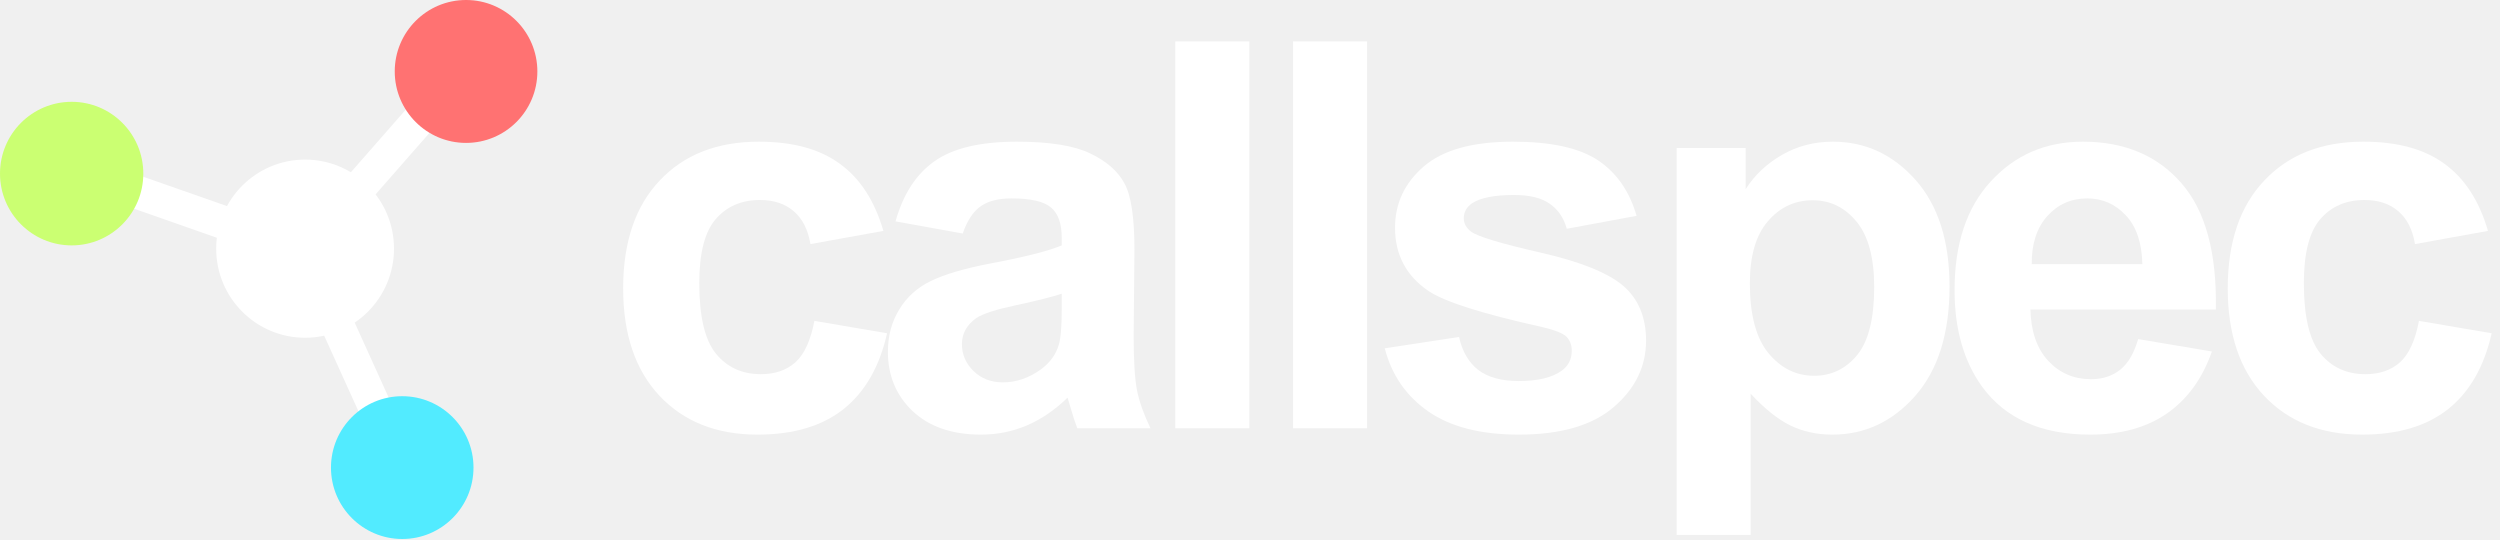
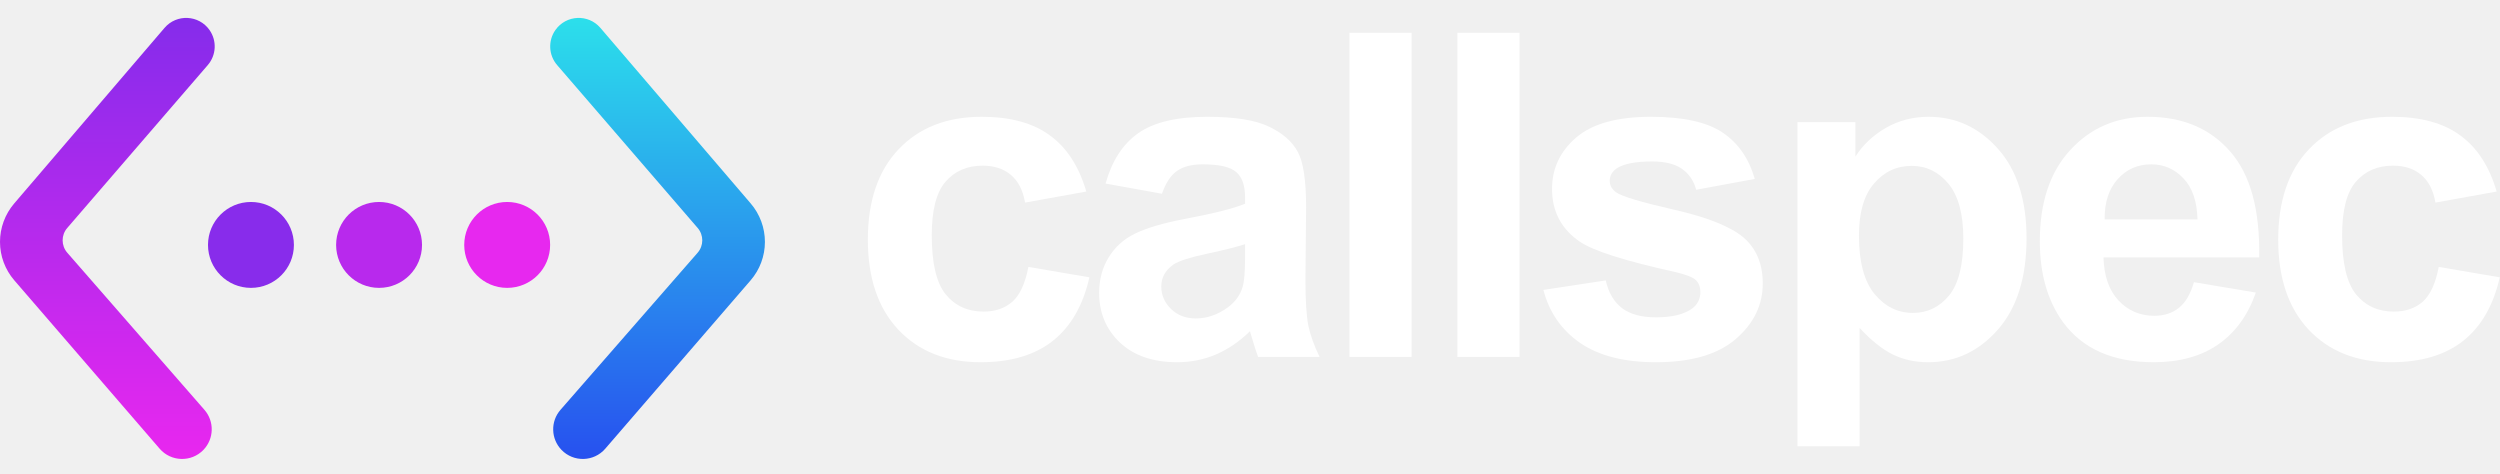
- <svg xmlns="http://www.w3.org/2000/svg" width="241" height="52" viewBox="0 0 241 52" fill="none">
-   <path d="M85.159 22.257L78.125 23.529C77.888 22.121 77.347 21.061 76.5 20.349C75.671 19.636 74.587 19.28 73.25 19.28C71.473 19.28 70.051 19.899 68.984 21.137C67.935 22.358 67.41 24.411 67.41 27.294C67.41 30.5 67.943 32.764 69.01 34.087C70.093 35.41 71.54 36.071 73.352 36.071C74.706 36.071 75.815 35.69 76.678 34.926C77.541 34.146 78.151 32.815 78.506 30.932L85.514 32.128C84.786 35.35 83.39 37.784 81.325 39.429C79.259 41.074 76.492 41.897 73.022 41.897C69.077 41.897 65.929 40.65 63.576 38.157C61.24 35.664 60.072 32.212 60.072 27.803C60.072 23.342 61.248 19.874 63.601 17.397C65.954 14.904 69.137 13.658 73.148 13.658C76.433 13.658 79.039 14.37 80.969 15.795C82.916 17.202 84.312 19.356 85.159 22.257Z" fill="white" />
-   <path d="M92.805 22.511L86.33 21.341C87.058 18.729 88.31 16.795 90.088 15.54C91.865 14.285 94.506 13.658 98.01 13.658C101.192 13.658 103.562 14.039 105.12 14.802C106.677 15.549 107.769 16.507 108.395 17.677C109.039 18.831 109.36 20.959 109.36 24.063L109.284 32.408C109.284 34.782 109.394 36.538 109.614 37.674C109.851 38.793 110.283 39.997 110.909 41.286H103.85C103.664 40.812 103.435 40.108 103.165 39.175C103.046 38.751 102.961 38.471 102.911 38.335C101.692 39.523 100.388 40.413 99 41.007C97.612 41.6 96.131 41.897 94.557 41.897C91.781 41.897 89.588 41.142 87.98 39.633C86.389 38.123 85.594 36.215 85.594 33.909C85.594 32.382 85.957 31.025 86.685 29.838C87.413 28.634 88.429 27.718 89.732 27.09C91.053 26.446 92.949 25.886 95.42 25.411C98.755 24.784 101.066 24.199 102.352 23.656V22.944C102.352 21.57 102.013 20.595 101.336 20.018C100.659 19.424 99.381 19.127 97.502 19.127C96.233 19.127 95.242 19.382 94.531 19.891C93.82 20.383 93.245 21.256 92.805 22.511ZM102.352 28.312C101.438 28.617 99.991 28.982 98.01 29.406C96.029 29.83 94.734 30.245 94.125 30.652C93.194 31.314 92.729 32.153 92.729 33.171C92.729 34.172 93.101 35.036 93.846 35.766C94.591 36.495 95.539 36.86 96.69 36.86C97.976 36.86 99.204 36.436 100.371 35.588C101.235 34.943 101.802 34.154 102.073 33.222C102.259 32.611 102.352 31.449 102.352 29.736V28.312Z" fill="white" />
-   <path d="M113.299 41.286V3.99H120.434V41.286H113.299Z" fill="white" />
-   <path d="M124.652 41.286V3.99H131.787V41.286H124.652Z" fill="white" />
-   <path d="M133.491 33.578L140.652 32.484C140.956 33.875 141.574 34.935 142.505 35.664C143.436 36.376 144.74 36.733 146.416 36.733C148.261 36.733 149.649 36.393 150.58 35.715C151.206 35.24 151.519 34.604 151.519 33.807C151.519 33.264 151.35 32.815 151.012 32.459C150.656 32.119 149.86 31.805 148.625 31.517C142.869 30.245 139.221 29.083 137.681 28.032C135.548 26.573 134.481 24.546 134.481 21.951C134.481 19.611 135.404 17.643 137.249 16.049C139.094 14.455 141.955 13.658 145.832 13.658C149.522 13.658 152.264 14.26 154.059 15.464C155.853 16.668 157.089 18.449 157.766 20.806L151.037 22.053C150.749 21.002 150.199 20.196 149.386 19.636C148.591 19.076 147.448 18.797 145.959 18.797C144.08 18.797 142.734 19.06 141.921 19.585C141.38 19.959 141.109 20.442 141.109 21.035C141.109 21.544 141.346 21.977 141.82 22.333C142.463 22.808 144.681 23.478 148.472 24.343C152.281 25.208 154.939 26.268 156.445 27.523C157.935 28.795 158.68 30.567 158.68 32.84C158.68 35.316 157.647 37.445 155.582 39.226C153.517 41.007 150.461 41.897 146.416 41.897C142.742 41.897 139.831 41.151 137.681 39.658C135.548 38.166 134.151 36.139 133.491 33.578Z" fill="white" />
-   <path d="M161.628 14.268H168.281V18.237C169.144 16.88 170.312 15.778 171.785 14.93C173.258 14.082 174.891 13.658 176.686 13.658C179.817 13.658 182.475 14.887 184.659 17.346C186.842 19.806 187.934 23.232 187.934 27.625C187.934 32.136 186.834 35.647 184.633 38.157C182.433 40.65 179.766 41.897 176.635 41.897C175.145 41.897 173.791 41.6 172.572 41.007C171.37 40.413 170.101 39.395 168.763 37.954V51.565H161.628V14.268ZM168.687 27.319C168.687 30.355 169.288 32.603 170.49 34.061C171.692 35.503 173.156 36.224 174.883 36.224C176.542 36.224 177.921 35.562 179.022 34.239C180.122 32.899 180.672 30.712 180.672 27.675C180.672 24.843 180.105 22.74 178.971 21.366C177.837 19.992 176.432 19.305 174.756 19.305C173.012 19.305 171.565 19.984 170.414 21.341C169.263 22.681 168.687 24.674 168.687 27.319Z" fill="white" />
-   <path d="M206.118 32.688L213.227 33.883C212.313 36.495 210.866 38.488 208.885 39.862C206.922 41.219 204.459 41.897 201.496 41.897C196.807 41.897 193.337 40.362 191.086 37.292C189.308 34.833 188.42 31.729 188.42 27.981C188.42 23.503 189.588 20.001 191.924 17.474C194.26 14.93 197.214 13.658 200.785 13.658C204.797 13.658 207.963 14.989 210.282 17.652C212.601 20.298 213.71 24.36 213.608 29.838H195.732C195.783 31.958 196.359 33.612 197.459 34.799C198.559 35.969 199.93 36.554 201.572 36.554C202.69 36.554 203.629 36.249 204.391 35.639C205.153 35.028 205.728 34.044 206.118 32.688ZM206.524 25.462C206.473 23.393 205.94 21.824 204.924 20.756C203.909 19.67 202.673 19.127 201.217 19.127C199.66 19.127 198.373 19.696 197.357 20.832C196.342 21.968 195.842 23.512 195.859 25.462H206.524Z" fill="white" />
-   <path d="M239.841 22.257L232.807 23.529C232.57 22.121 232.029 21.061 231.182 20.349C230.353 19.636 229.269 19.28 227.932 19.28C226.155 19.28 224.733 19.899 223.666 21.137C222.617 22.358 222.092 24.411 222.092 27.294C222.092 30.5 222.625 32.764 223.692 34.087C224.775 35.41 226.222 36.071 228.034 36.071C229.388 36.071 230.497 35.69 231.36 34.926C232.223 34.146 232.833 32.815 233.188 30.932L240.196 32.128C239.469 35.35 238.072 37.784 236.007 39.429C233.942 41.074 231.174 41.897 227.704 41.897C223.759 41.897 220.611 40.65 218.258 38.157C215.922 35.664 214.754 32.212 214.754 27.803C214.754 23.342 215.93 19.874 218.283 17.397C220.636 14.904 223.819 13.658 227.831 13.658C231.115 13.658 233.722 14.37 235.651 15.795C237.598 17.202 238.995 19.356 239.841 22.257Z" fill="white" />
-   <path d="M43.683 5.36C44.28 4.709 45.291 4.666 45.941 5.264C46.59 5.862 46.633 6.875 46.036 7.526L31.183 24.468L38.776 41.211C39.141 42.016 38.785 42.965 37.982 43.331C37.178 43.696 36.231 43.34 35.866 42.535L28.118 25.45L7.886 18.351C7.054 18.059 6.615 17.145 6.907 16.311C7.198 15.477 8.11 15.037 8.943 15.329L28.826 22.307L43.683 5.36Z" fill="white" />
-   <path d="M37.982 23.972C37.982 28.714 34.145 32.559 29.412 32.559C24.678 32.559 20.841 28.714 20.841 23.972C20.841 19.229 24.678 15.385 29.412 15.385C34.145 15.385 37.982 19.229 37.982 23.972Z" fill="white" />
-   <path d="M51.802 6.888C51.802 10.692 48.724 13.776 44.928 13.776C41.131 13.776 38.053 10.692 38.053 6.888C38.053 3.084 41.131 0 44.928 0C48.724 0 51.802 3.084 51.802 6.888Z" fill="#FF7272" />
-   <path d="M45.645 45.077C45.645 48.878 42.569 51.959 38.776 51.959C34.982 51.959 31.906 48.878 31.906 45.077C31.906 41.276 34.982 38.194 38.776 38.194C42.569 38.194 45.645 41.276 45.645 45.077Z" fill="#52EBFF" />
-   <path d="M13.815 16.735C13.815 20.557 10.723 23.656 6.908 23.656C3.093 23.656 0 20.557 0 16.735C0 12.913 3.093 9.814 6.908 9.814C10.723 9.814 13.815 12.913 13.815 16.735Z" fill="#CBFF72" />
+ <svg xmlns="http://www.w3.org/2000/svg" width="1590" height="301" viewBox="0 0 1590 301" fill="none">
+   <path d="M1587.88 121.812L1548.92 128.844C1547.61 121.062 1544.61 115.203 1539.92 111.266C1535.33 107.328 1529.33 105.359 1521.92 105.359C1512.08 105.359 1504.2 108.781 1498.3 115.625C1492.48 122.375 1489.58 133.719 1489.58 149.656C1489.58 167.375 1492.53 179.891 1498.44 187.203C1504.44 194.516 1512.45 198.172 1522.48 198.172C1529.98 198.172 1536.13 196.062 1540.91 191.844C1545.69 187.531 1549.06 180.172 1551.03 169.766L1589.84 176.375C1585.81 194.188 1578.08 207.641 1566.64 216.734C1555.2 225.828 1539.88 230.375 1520.66 230.375C1498.81 230.375 1481.38 223.484 1468.34 209.703C1455.41 195.922 1448.94 176.844 1448.94 152.469C1448.94 127.812 1455.45 108.641 1468.48 94.953C1481.52 81.172 1499.14 74.281 1521.36 74.281C1539.55 74.281 1553.98 78.219 1564.67 86.094C1575.45 93.875 1583.19 105.781 1587.88 121.812Z" fill="white" />
+   <path d="M1395.35 179.469L1434.72 186.078C1429.66 200.516 1421.65 211.531 1410.68 219.125C1399.8 226.625 1386.16 230.375 1369.75 230.375C1343.79 230.375 1324.57 221.891 1312.1 204.922C1302.25 191.328 1297.33 174.172 1297.33 153.453C1297.33 128.703 1303.8 109.344 1316.74 95.375C1329.68 81.312 1346.04 74.281 1365.82 74.281C1388.04 74.281 1405.57 81.641 1418.41 96.359C1431.25 110.984 1437.4 133.438 1436.83 163.719H1337.83C1338.11 175.438 1341.3 184.578 1347.4 191.141C1353.49 197.609 1361.08 200.844 1370.18 200.844C1376.36 200.844 1381.57 199.156 1385.79 195.781C1390 192.406 1393.19 186.969 1395.35 179.469ZM1397.6 139.531C1397.32 128.094 1394.36 119.422 1388.74 113.516C1383.11 107.516 1376.27 104.516 1368.21 104.516C1359.58 104.516 1352.46 107.656 1346.83 113.938C1341.21 120.219 1338.44 128.75 1338.54 139.531H1397.6Z" fill="white" />
+   <path d="M1143.2 77.656H1180.04V99.594C1184.82 92.094 1191.29 86 1199.45 81.312C1207.6 76.625 1216.65 74.281 1226.59 74.281C1243.93 74.281 1258.65 81.078 1270.74 94.672C1282.84 108.266 1288.88 127.203 1288.88 151.484C1288.88 176.422 1282.79 195.828 1270.6 209.703C1258.42 223.484 1243.65 230.375 1226.31 230.375C1218.06 230.375 1210.56 228.734 1203.81 225.453C1197.15 222.172 1190.12 216.547 1182.71 208.578V283.812H1143.2V77.656ZM1182.29 149.797C1182.29 166.578 1185.62 179 1192.27 187.062C1198.93 195.031 1207.04 199.016 1216.6 199.016C1225.79 199.016 1233.43 195.359 1239.52 188.047C1245.62 180.641 1248.67 168.547 1248.67 151.766C1248.67 136.109 1245.52 124.484 1239.24 116.891C1232.96 109.297 1225.18 105.5 1215.9 105.5C1206.24 105.5 1198.23 109.25 1191.85 116.75C1185.48 124.156 1182.29 135.172 1182.29 149.797Z" fill="white" />
+   <path d="M981.607 184.391L1021.26 178.344C1022.95 186.031 1026.37 191.891 1031.53 195.922C1036.69 199.859 1043.9 201.828 1053.19 201.828C1063.4 201.828 1071.09 199.953 1076.25 196.203C1079.72 193.578 1081.45 190.062 1081.45 185.656C1081.45 182.656 1080.51 180.172 1078.64 178.203C1076.67 176.328 1072.26 174.594 1065.42 173C1033.54 165.969 1013.34 159.547 1004.81 153.734C992.998 145.672 987.092 134.469 987.092 120.125C987.092 107.188 992.201 96.312 1002.42 87.5C1012.64 78.688 1028.48 74.281 1049.95 74.281C1070.39 74.281 1085.58 77.609 1095.51 84.266C1105.45 90.922 1112.29 100.766 1116.04 113.797L1078.78 120.688C1077.19 114.875 1074.14 110.422 1069.64 107.328C1065.23 104.234 1058.9 102.688 1050.65 102.688C1040.25 102.688 1032.79 104.141 1028.29 107.047C1025.29 109.109 1023.79 111.781 1023.79 115.062C1023.79 117.875 1025.11 120.266 1027.73 122.234C1031.29 124.859 1043.58 128.562 1064.58 133.344C1085.67 138.125 1100.39 143.984 1108.73 150.922C1116.98 157.953 1121.11 167.75 1121.11 180.312C1121.11 194 1115.39 205.766 1103.95 215.609C1092.51 225.453 1075.59 230.375 1053.19 230.375C1032.84 230.375 1016.72 226.25 1004.81 218C992.998 209.75 985.264 198.547 981.607 184.391Z" fill="white" />
+   <path d="M926.893 227V20.844H966.409V227H926.893Z" fill="white" />
+   <path d="M858.257 227V20.844H897.772V227H858.257Z" fill="white" />
+   <path d="M738.996 123.219L703.136 116.75C707.167 102.312 714.105 91.625 723.949 84.688C733.792 77.75 748.417 74.281 767.824 74.281C785.449 74.281 798.574 76.391 807.199 80.609C815.824 84.734 821.871 90.031 825.339 96.5C828.902 102.875 830.683 114.641 830.683 131.797L830.261 177.922C830.261 191.047 830.871 200.75 832.089 207.031C833.402 213.219 835.792 219.875 839.261 227H800.167C799.136 224.375 797.871 220.484 796.371 215.328C795.714 212.984 795.246 211.438 794.964 210.688C788.214 217.25 780.996 222.172 773.308 225.453C765.621 228.734 757.417 230.375 748.699 230.375C733.324 230.375 721.183 226.203 712.277 217.859C703.464 209.516 699.058 198.969 699.058 186.219C699.058 177.781 701.074 170.281 705.105 163.719C709.136 157.062 714.761 152 721.98 148.531C729.292 144.969 739.792 141.875 753.48 139.25C771.949 135.781 784.746 132.547 791.871 129.547V125.609C791.871 118.016 789.996 112.625 786.246 109.438C782.496 106.156 775.417 104.516 765.011 104.516C757.98 104.516 752.496 105.922 748.558 108.734C744.621 111.453 741.433 116.281 738.996 123.219ZM791.871 155.281C786.808 156.969 778.792 158.984 767.824 161.328C756.855 163.672 749.683 165.969 746.308 168.219C741.152 171.875 738.574 176.516 738.574 182.141C738.574 187.672 740.636 192.453 744.761 196.484C748.886 200.516 754.136 202.531 760.511 202.531C767.636 202.531 774.433 200.188 780.902 195.5C785.683 191.938 788.824 187.578 790.324 182.422C791.355 179.047 791.871 172.625 791.871 163.156V155.281Z" fill="white" />
+   <path d="M690.891 121.812L651.938 128.844C650.625 121.062 647.625 115.203 642.938 111.266C638.344 107.328 632.344 105.359 624.938 105.359C615.094 105.359 607.219 108.781 601.312 115.625C595.5 122.375 592.594 133.719 592.594 149.656C592.594 167.375 595.547 179.891 601.453 187.203C607.453 194.516 615.469 198.172 625.5 198.172C633 198.172 639.141 196.062 643.922 191.844C648.703 187.531 652.078 180.172 654.047 169.766L692.859 176.375C688.828 194.188 681.094 207.641 669.656 216.734C658.219 225.828 642.891 230.375 623.672 230.375C601.828 230.375 584.391 223.484 571.359 209.703C558.422 195.922 551.953 176.844 551.953 152.469C551.953 127.812 558.469 108.641 571.5 94.953C584.531 81.172 602.156 74.281 624.375 74.281C642.562 74.281 657 78.219 667.688 86.094C678.469 93.875 686.203 105.781 690.891 121.812Z" fill="white" />
+   <circle cx="159.606" cy="155.771" r="27.32" fill="#882CEB" />
+   <circle cx="241.087" cy="155.771" r="27.32" fill="#B829ED" />
+   <circle cx="322.568" cy="155.771" r="27.32" fill="#E728EF" />
+   <path d="M104.637 17.739L9.04 129.397C3.206 136.21 0 144.885 0 153.855C0 162.821 3.224 171.489 9.083 178.276L101.533 285.364C108.781 293.759 121.674 294.116 129.375 286.135C136.172 279.09 136.448 268.016 130.01 260.641L42.797 160.742C38.867 156.241 38.847 149.535 42.75 145.011L132.152 41.386C137.584 35.09 138.04 25.906 133.256 19.103C126.447 9.419 112.337 8.746 104.637 17.739Z" fill="url(#paint0_linear_3204_139)" />
+   <path d="M381.851 17.739L477.448 129.397C483.282 136.21 486.488 144.885 486.488 153.855C486.488 162.821 483.264 171.489 477.405 178.276L384.955 285.364C377.707 293.759 364.814 294.116 357.113 286.135C350.316 279.09 350.04 268.016 356.478 260.641L443.692 160.742C447.621 156.241 447.641 149.535 443.738 145.011L354.336 41.386C348.904 35.09 348.449 25.906 353.232 19.103C360.041 9.419 374.151 8.746 381.851 17.739Z" fill="url(#paint1_linear_3204_139)" />
+   <defs>
+     <linearGradient id="paint0_linear_3204_139" x1="70.697" y1="0" x2="70.697" y2="301" gradientUnits="userSpaceOnUse">
+       <stop stop-color="#812CEB" />
+       <stop offset="1" stop-color="#EC27EF" />
+     </linearGradient>
+     <linearGradient id="paint1_linear_3204_139" x1="415.791" y1="0" x2="415.791" y2="301" gradientUnits="userSpaceOnUse">
+       <stop stop-color="#2CE5EB" />
+       <stop offset="1" stop-color="#274CEF" />
+     </linearGradient>
+   </defs>
</svg>
